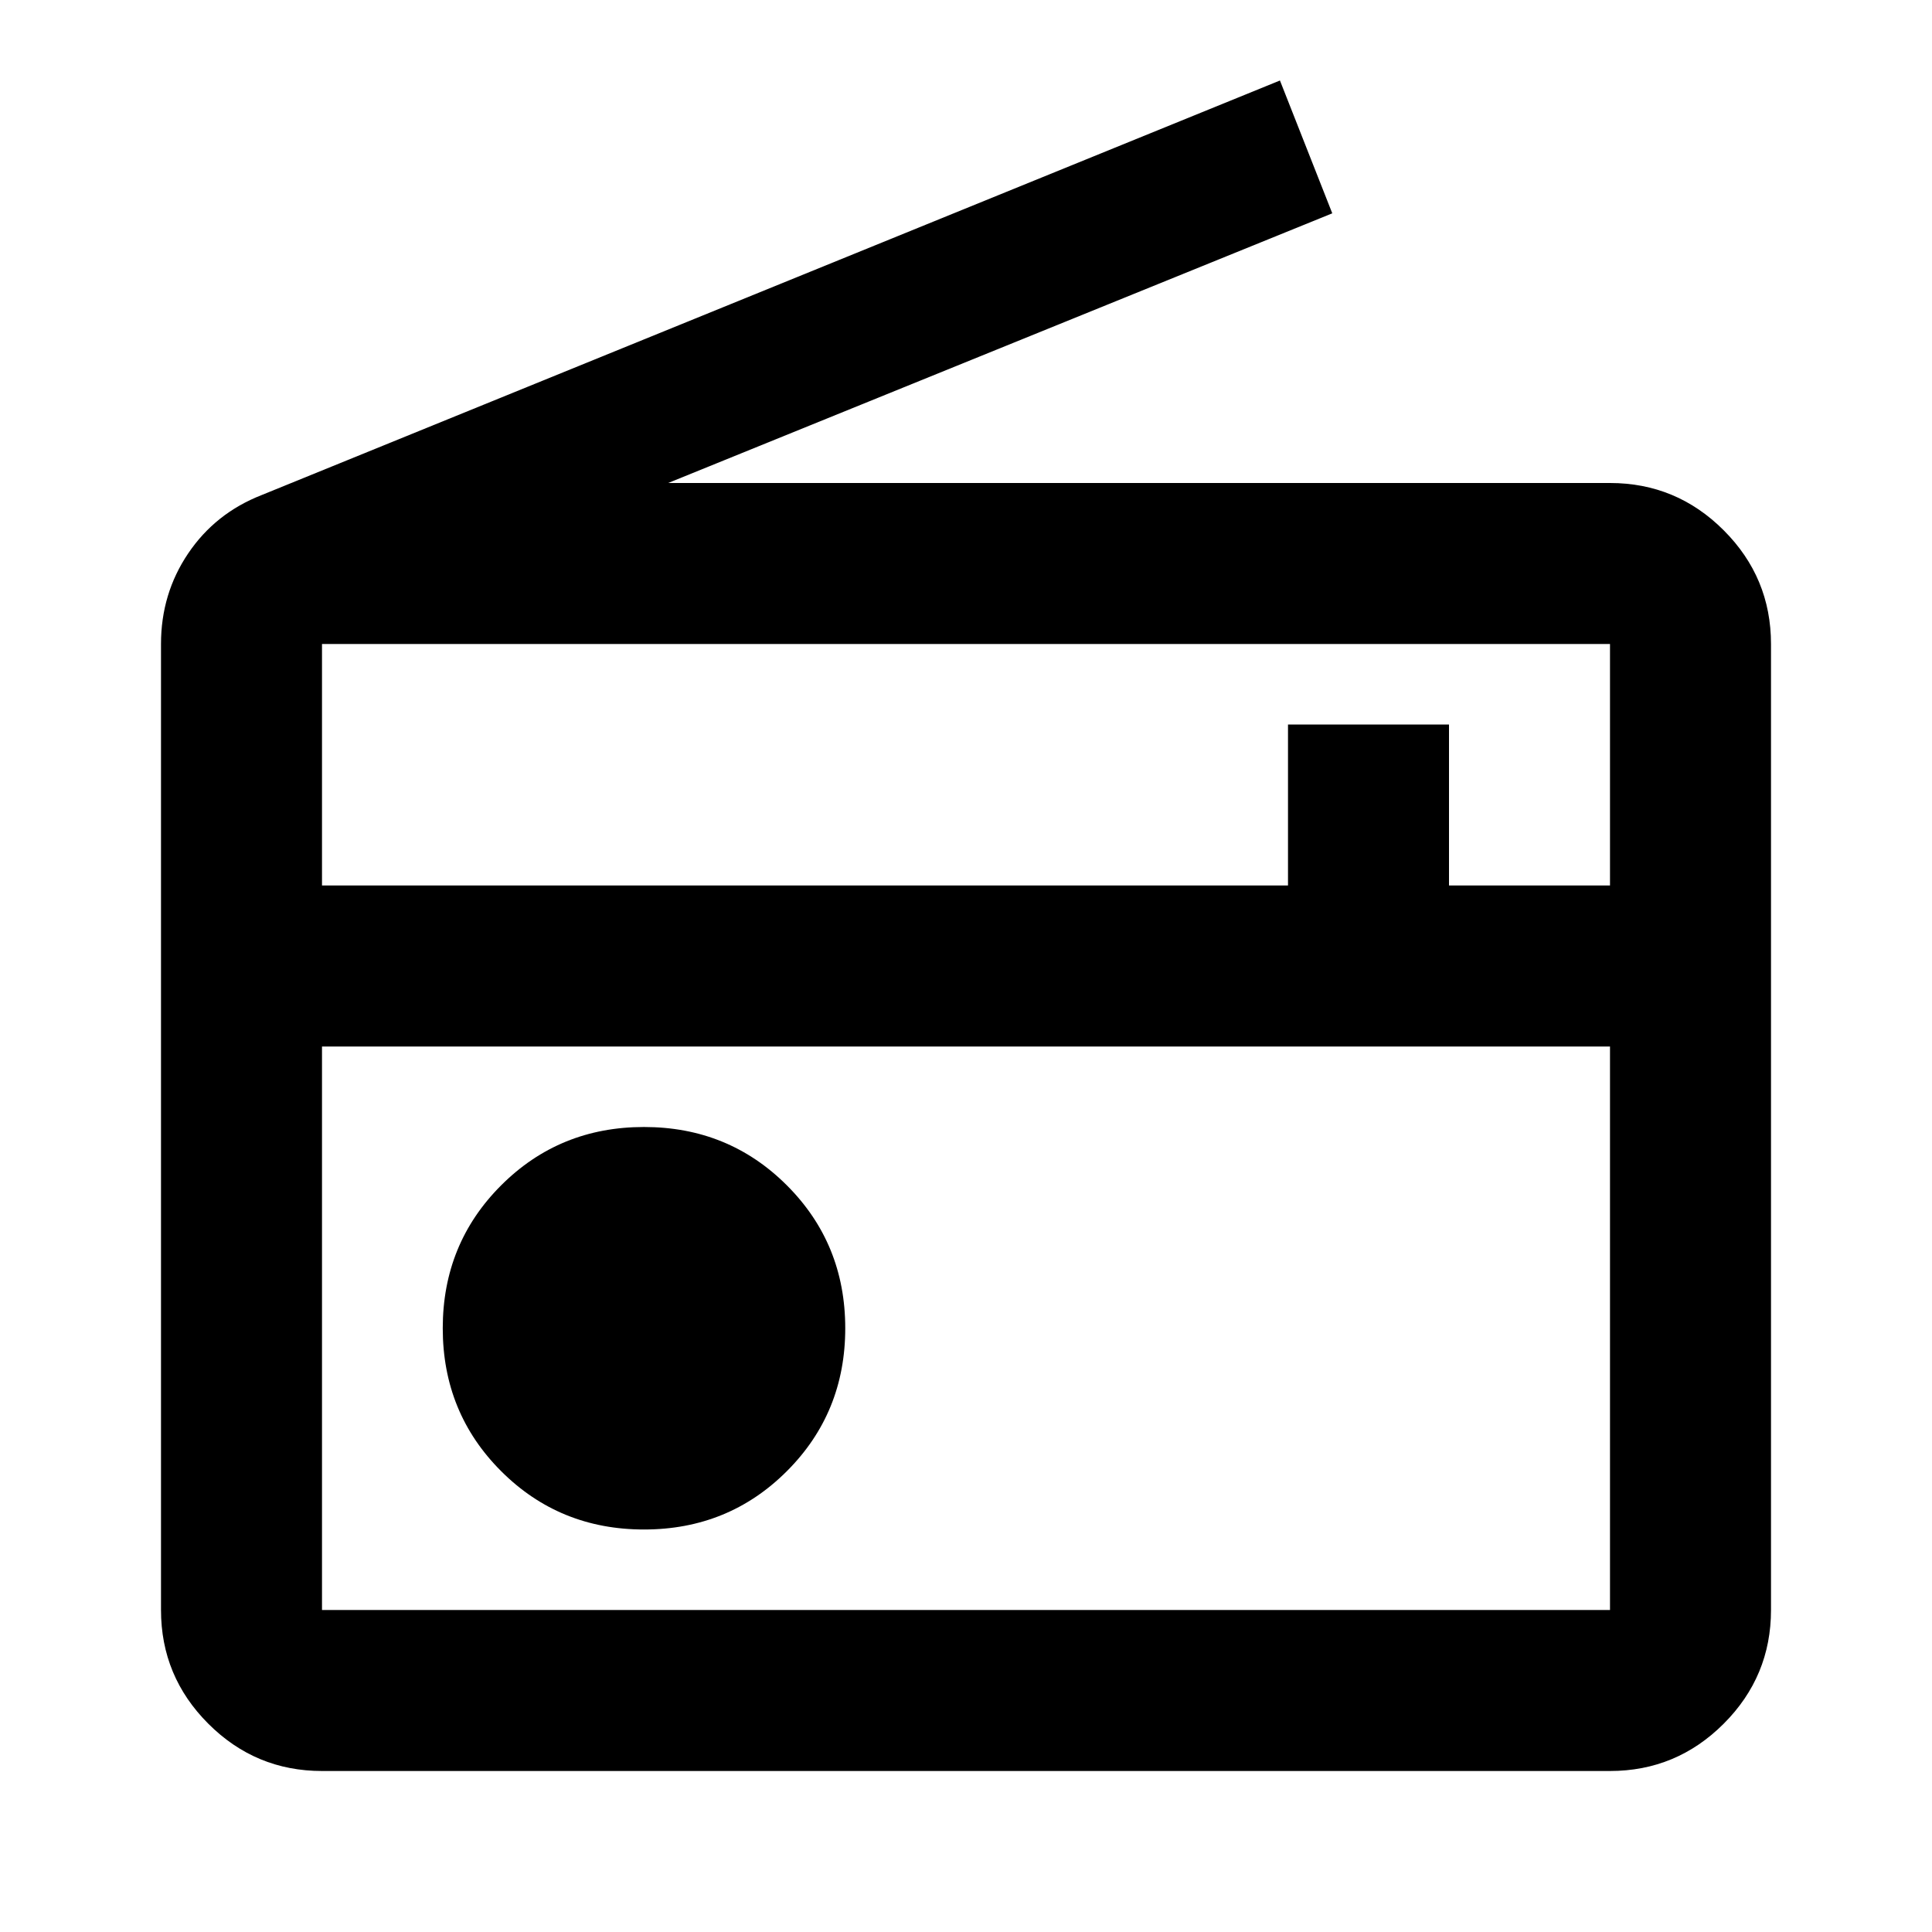
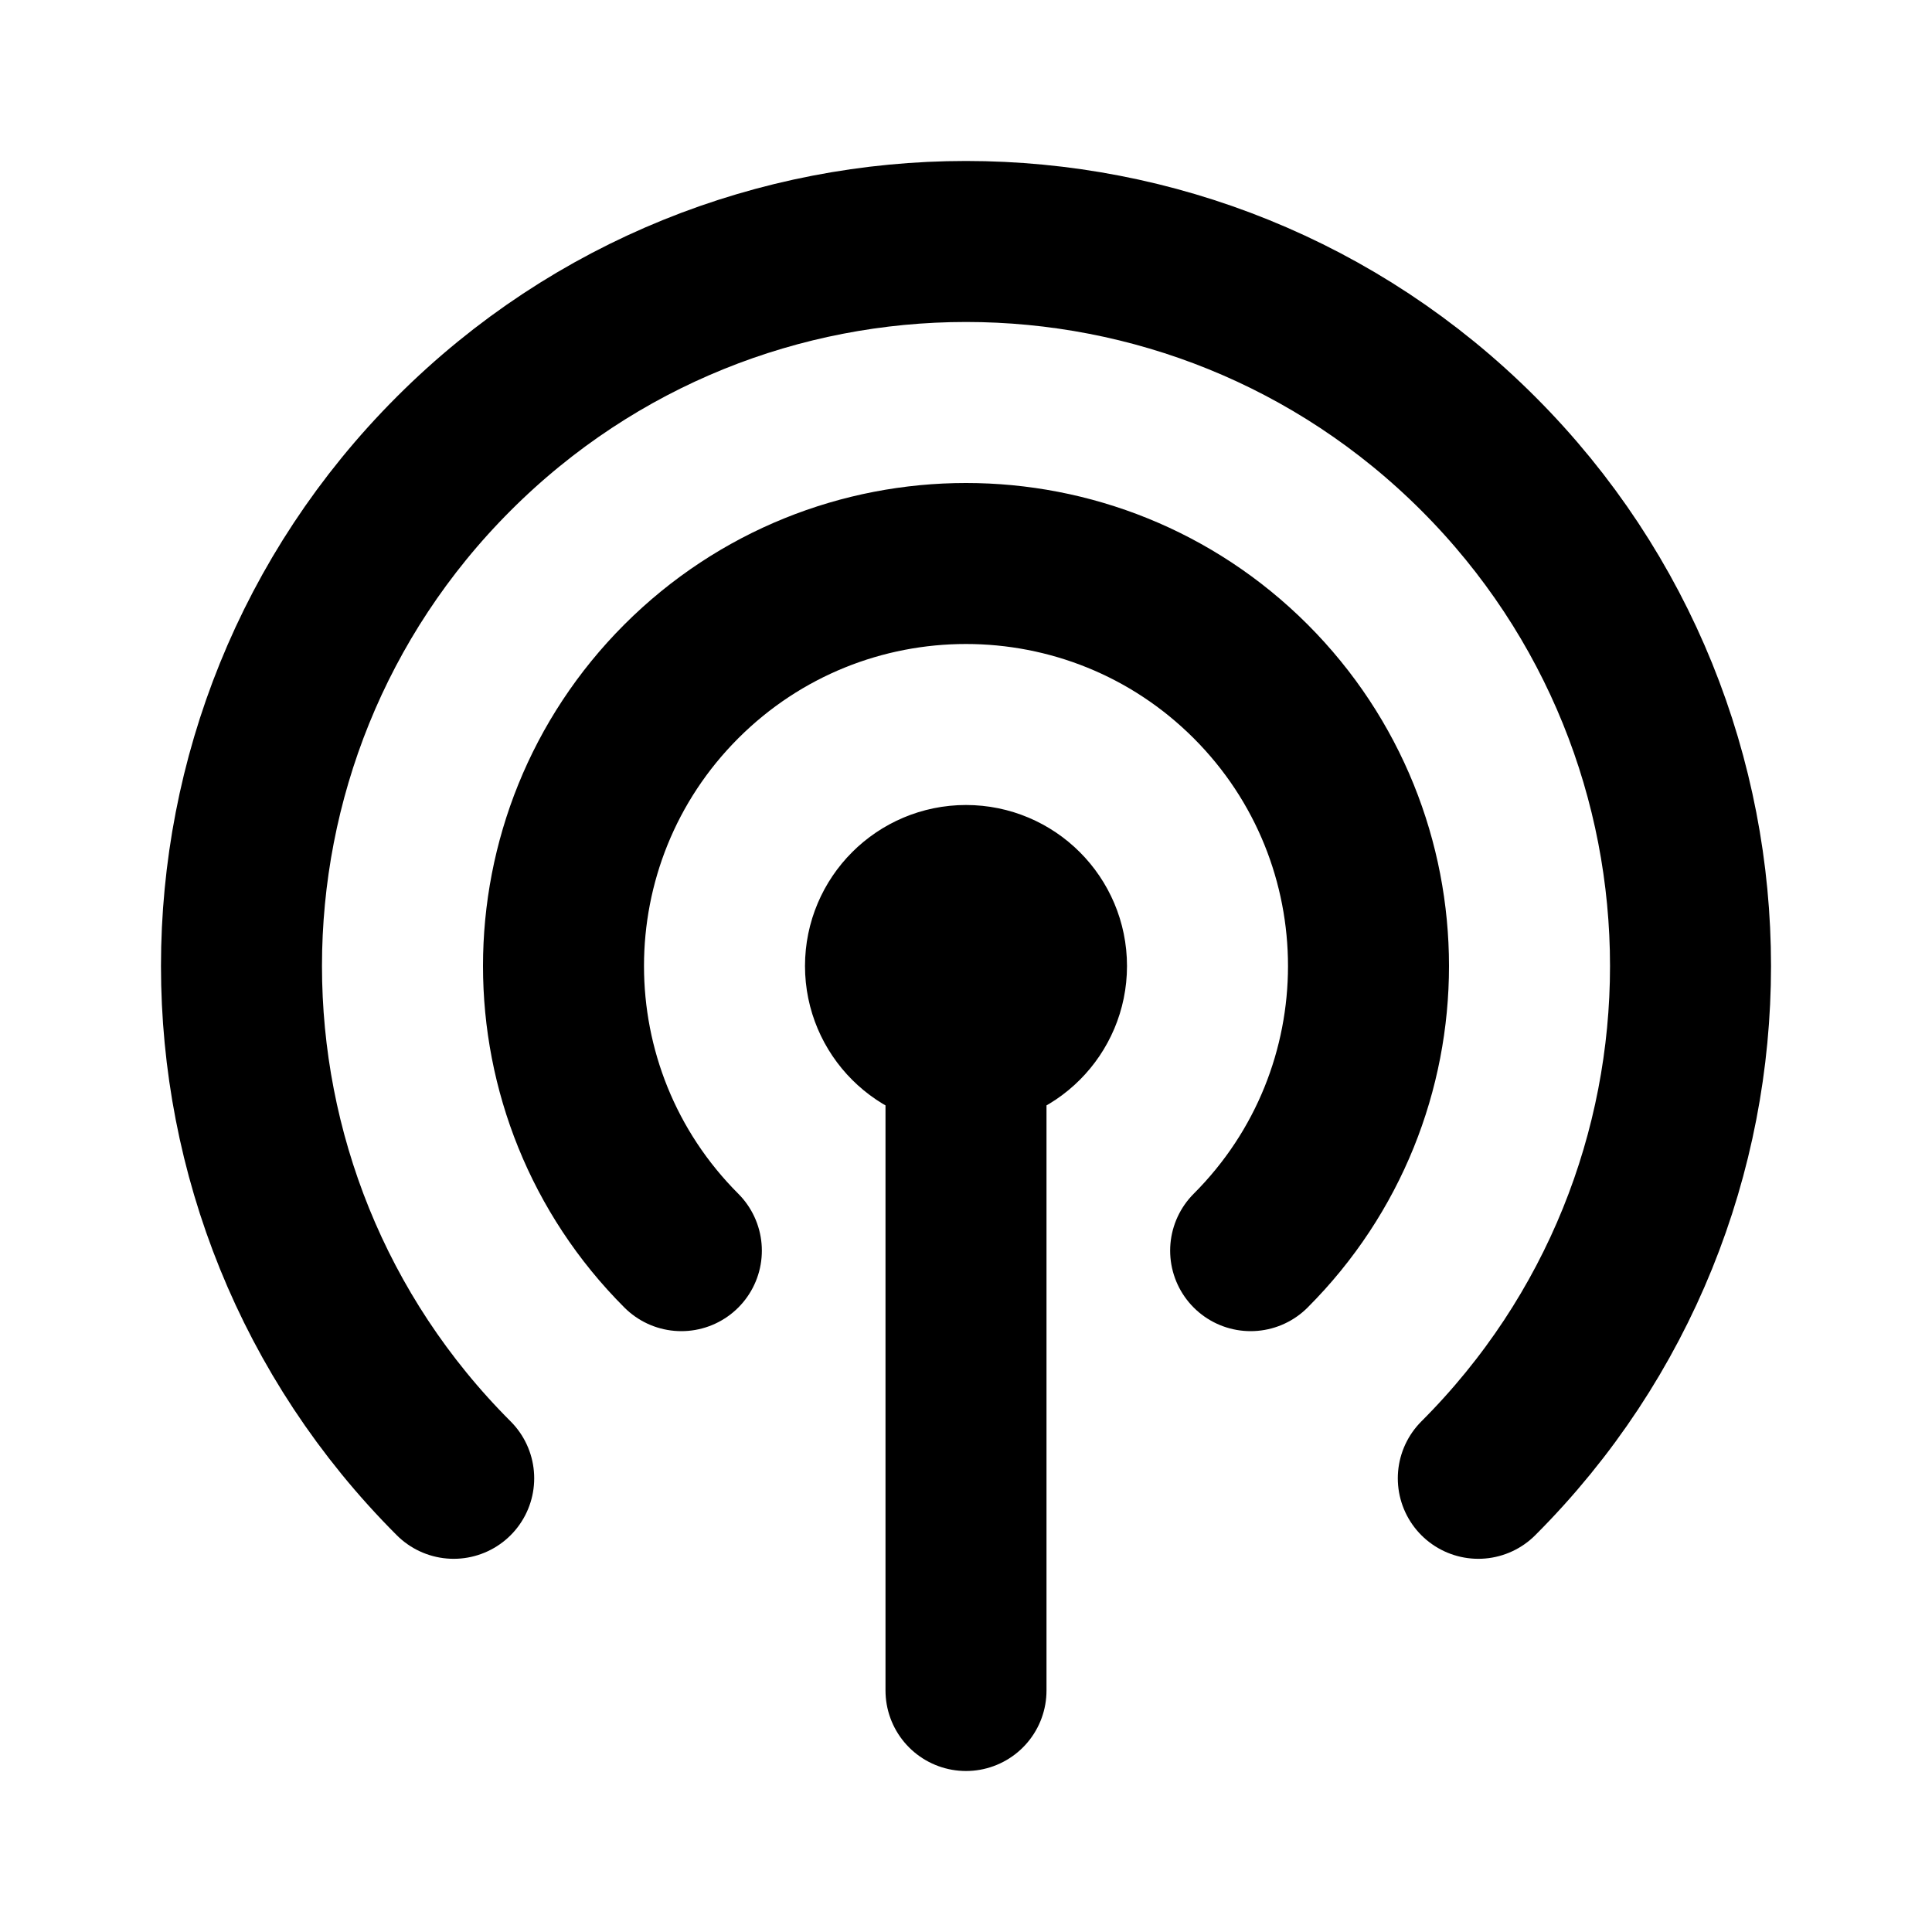
- <svg xmlns="http://www.w3.org/2000/svg" height="24" viewBox="0 -960 960 960" width="24">
-   <path d="M160-80q-33 0-56.5-23.5T80-160v-480q0-25 13.5-45t36.5-29l506-206 26 66-330 134h468q33 0 56.5 23.5T880-640v480q0 33-23.5 56.5T800-80H160Zm0-80h640v-280H160v280Zm160-40q42 0 71-29t29-71q0-42-29-71t-71-29q-42 0-71 29t-29 71q0 42 29 71t71 29ZM160-520h480v-80h80v80h80v-120H160v120Zm0 360v-280 280Z" />
+ <svg xmlns="http://www.w3.org/2000/svg" width="800px" height="800px" viewBox="0 0 24 24" fill="none">
+   <path d="M12 13L12 21M12 13C12.552 13 13 12.552 13 12C13 11.448 12.552 11 12 11C11.448 11 11 11.448 11 12C11 12.552 11.448 13 12 13ZM15.536 15.536C17.488 13.583 17.488 10.417 15.536 8.464C13.583 6.512 10.417 6.512 8.464 8.464C6.512 10.417 6.512 13.583 8.464 15.536M18.364 18.364C21.879 14.849 21.879 9.151 18.364 5.636C14.849 2.121 9.151 2.121 5.636 5.636C2.121 9.151 2.121 14.849 5.636 18.364" stroke="#000000" stroke-width="2" stroke-linecap="round" stroke-linejoin="round" />
</svg>
